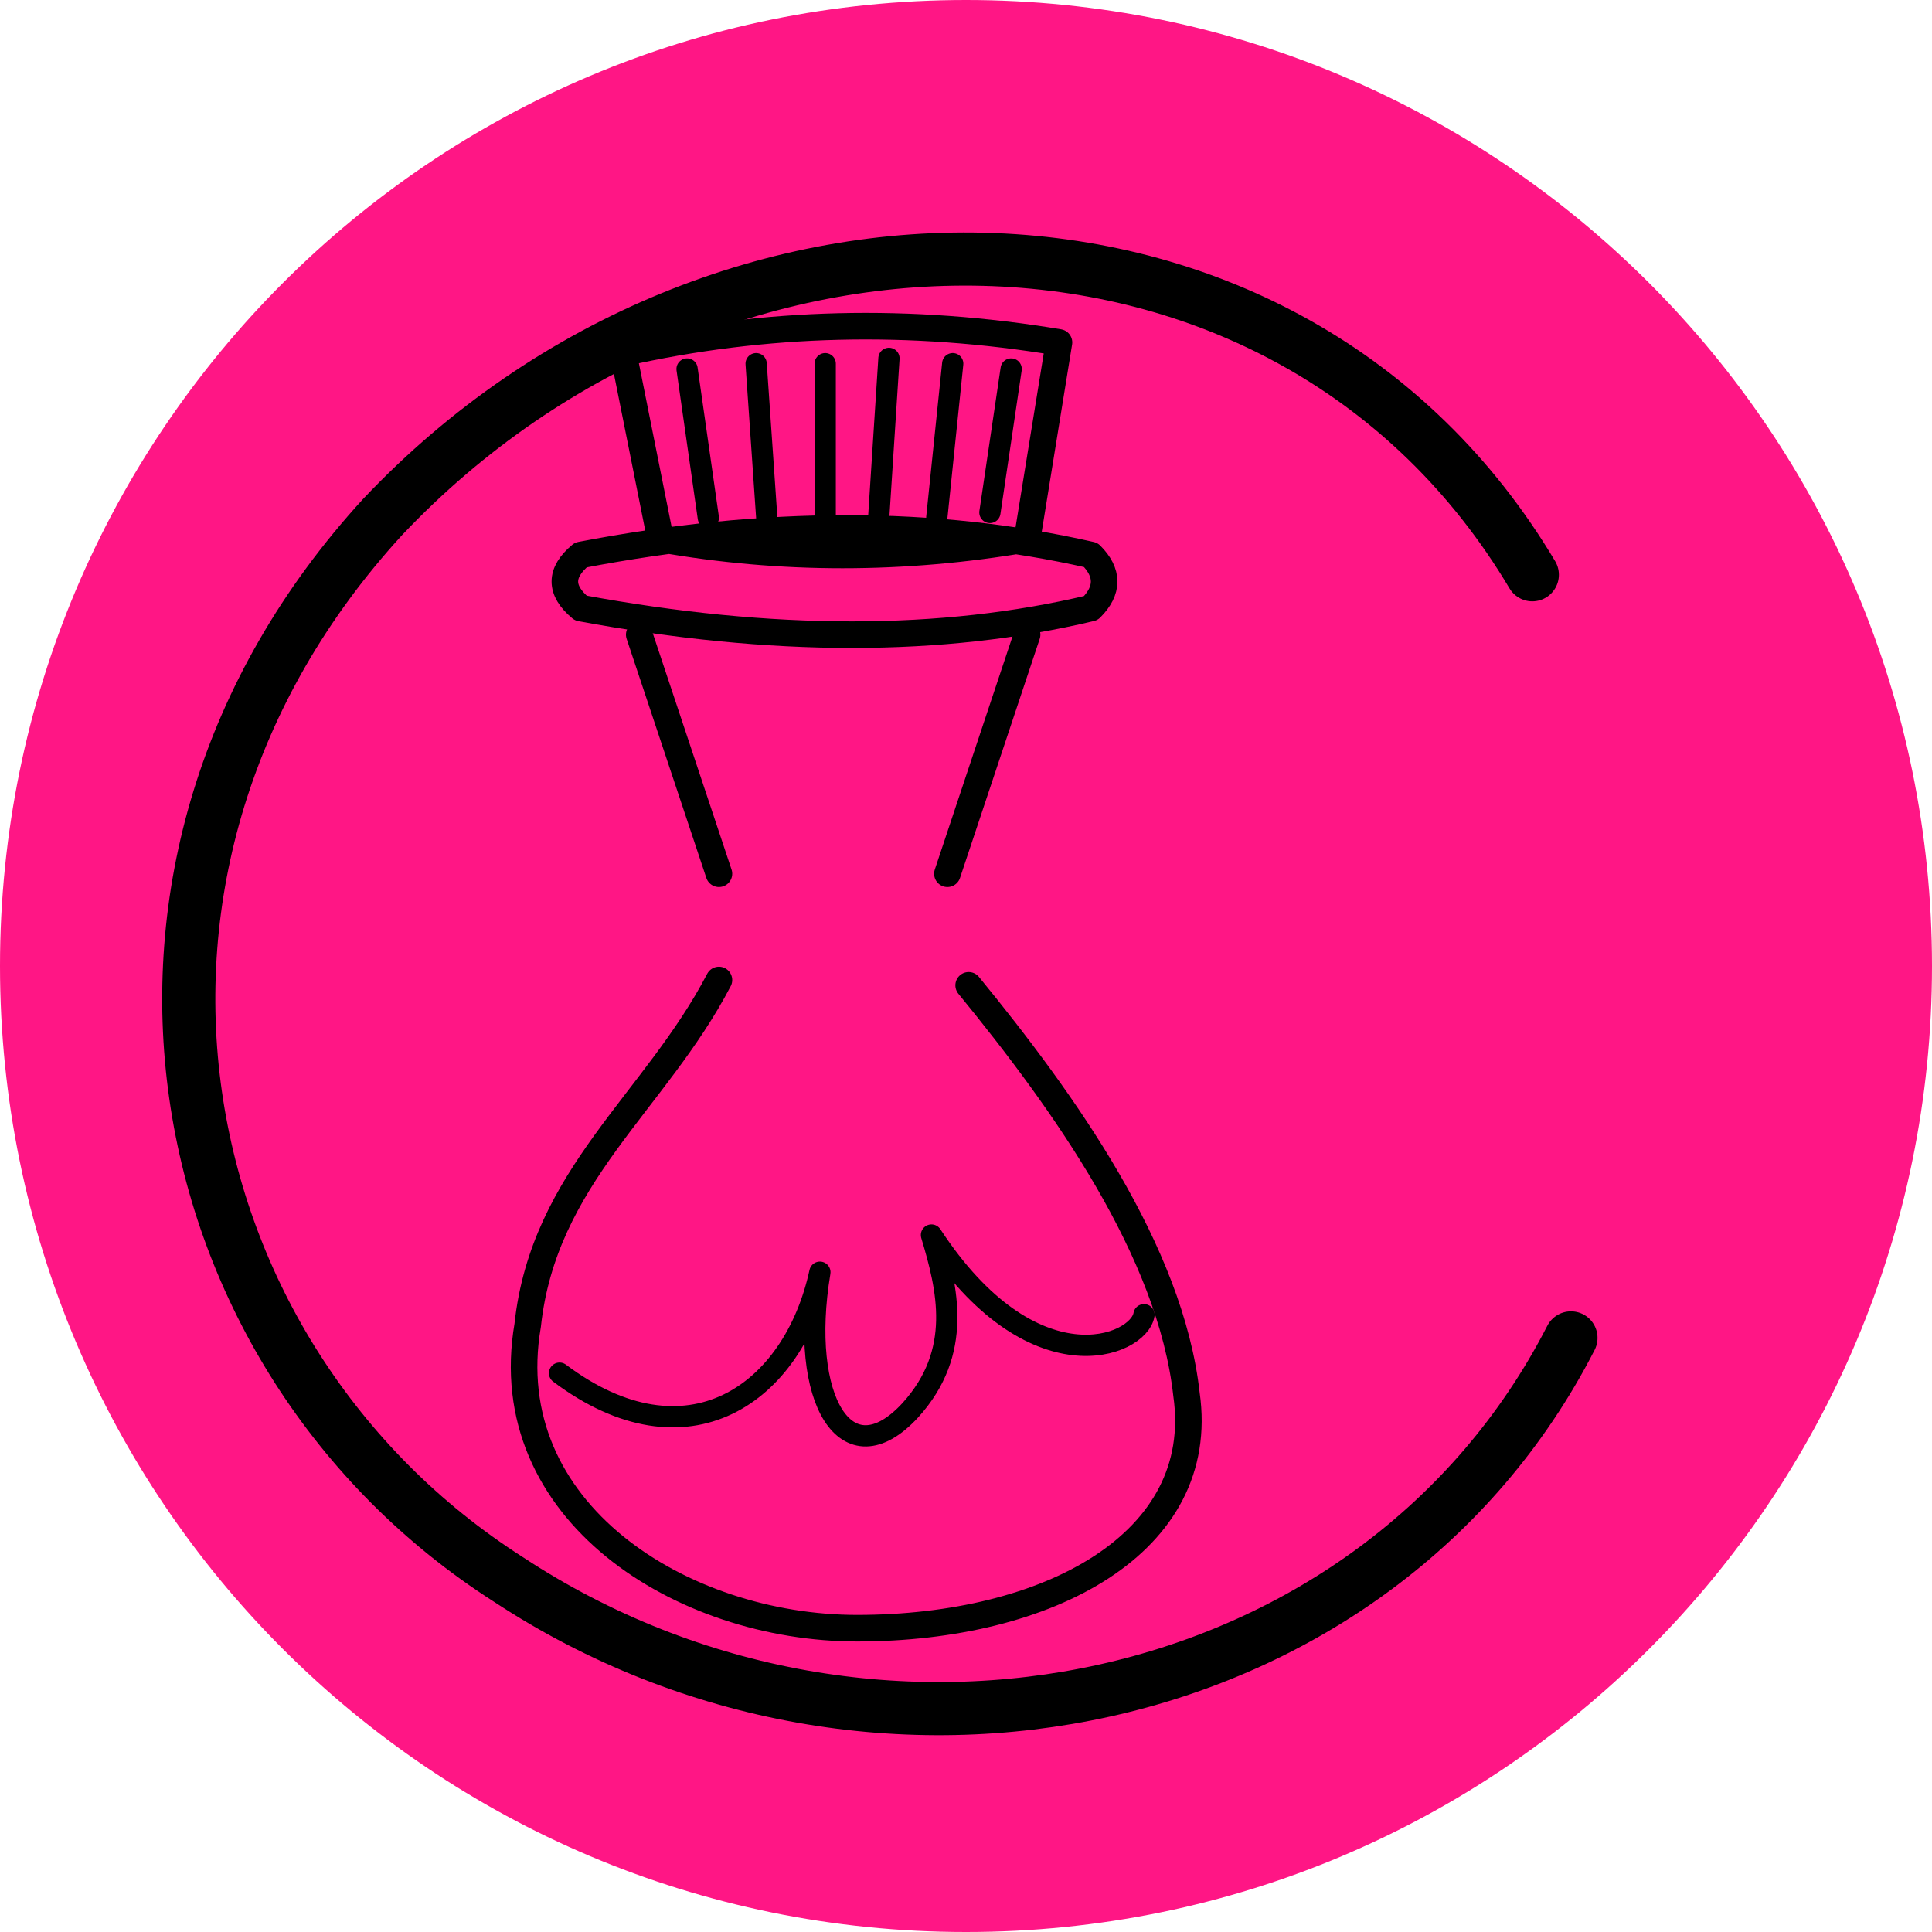
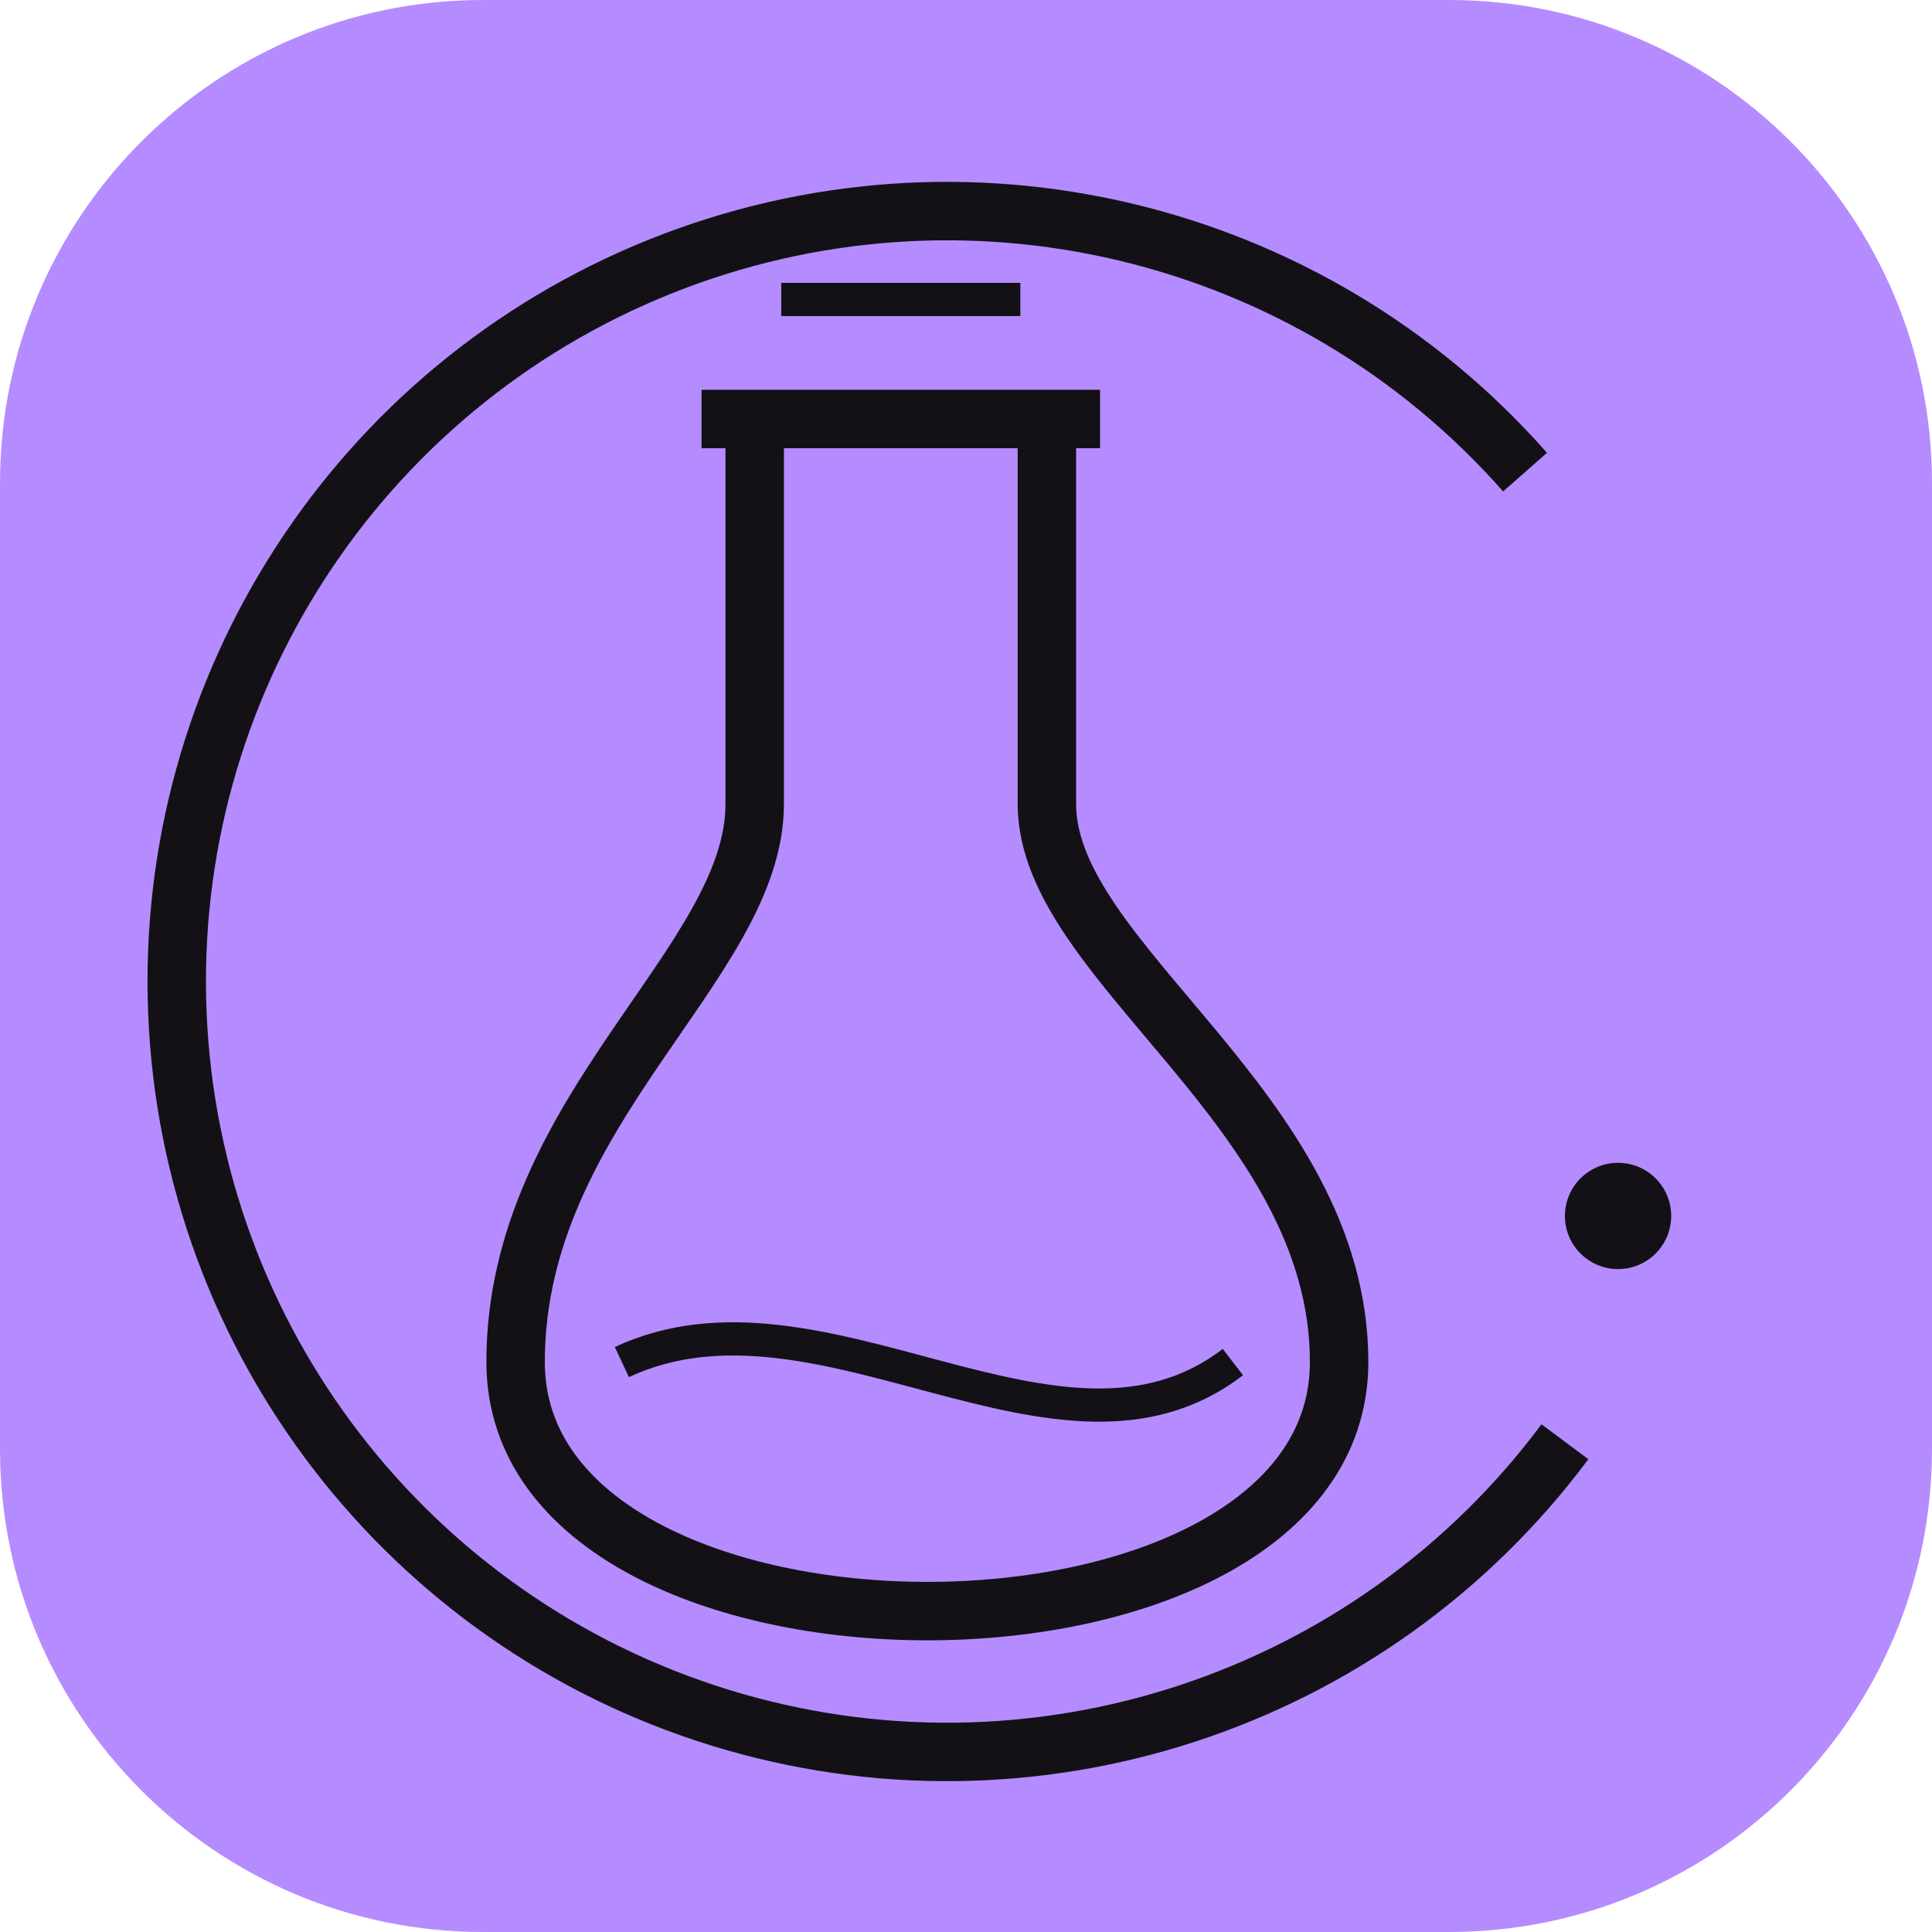
- <svg xmlns="http://www.w3.org/2000/svg" viewBox="0 0 64 64" role="img" aria-labelledby="title desc">
-   <rect width="64" height="64" rx="32" fill="#FF1685" />
-   <g transform="translate(5 4) scale(.32)">
-     <path d="M143 47C118 5 59 4 24 41C-9 77 1 128 37 151C75 176 127 165 147 126" fill="none" stroke="#000" stroke-width="5.5" stroke-linecap="round" />
-     <g transform="translate(17 18) scale(.55)">
-       <g stroke="#000" fill="none" stroke-linecap="round" stroke-linejoin="round">
-         <path stroke-width="5" d="M58 11Q98 2 140 9L134 46Q99 52 65 46ZM50 49Q102 39 146 49Q151 54 146 59Q104 69 50 59Q44 54 50 49Z" />
-         <path stroke-width="4" d="m70 14 4 28m9-29 2 29m11-29v30m12-31-2 31m14-30-3 29m14-28-4 27" />
-         <path stroke-width="5" d="m61 64 15 45m58-45-15 45M76 129C64 152 43 166 40 194C34 229 69 251 102 251C138 251 168 235 164 207C161 180 141 152 123 130" />
-         <path stroke-width="4" d="M46 203C70 221 90 207 95 184C91 208 100 223 112 210C122 199 119 187 116 177C135 206 155 198 156 192" />
-       </g>
+ <svg xmlns="http://www.w3.org/2000/svg" viewBox="0 0 64 64" role="img" aria-labelledby="t d">
+   <rect width="64" height="64" rx="16" fill="#B58CFF" />
+   <g transform="translate(3 2) scale(.44)">
+     <g fill="none" stroke="#131116" stroke-linejoin="round">
+       <path stroke-width="4.4" d="M108 31A58 58 0 1 0 111 104" />
+       <path stroke-width="4.4" d="M46 27H76M50 28V56C50 68 32 79 32 98C32 123 94 123 94 98C94 79 72 68 72 56V28" />
+       <path stroke-width="2.5" d="M40 98C55 91 73 108 86 98M52 18H70" />
    </g>
+     <circle cx="115" cy="87" r="4" fill="#131116" />
  </g>
</svg>
